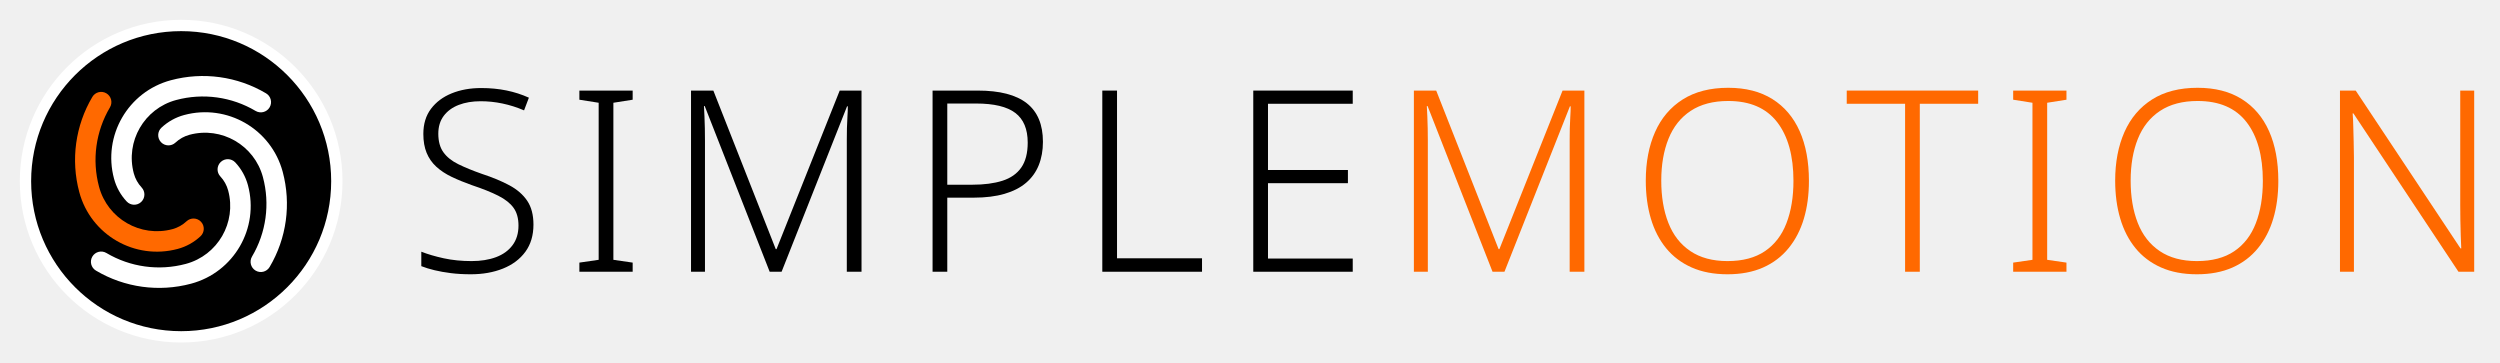
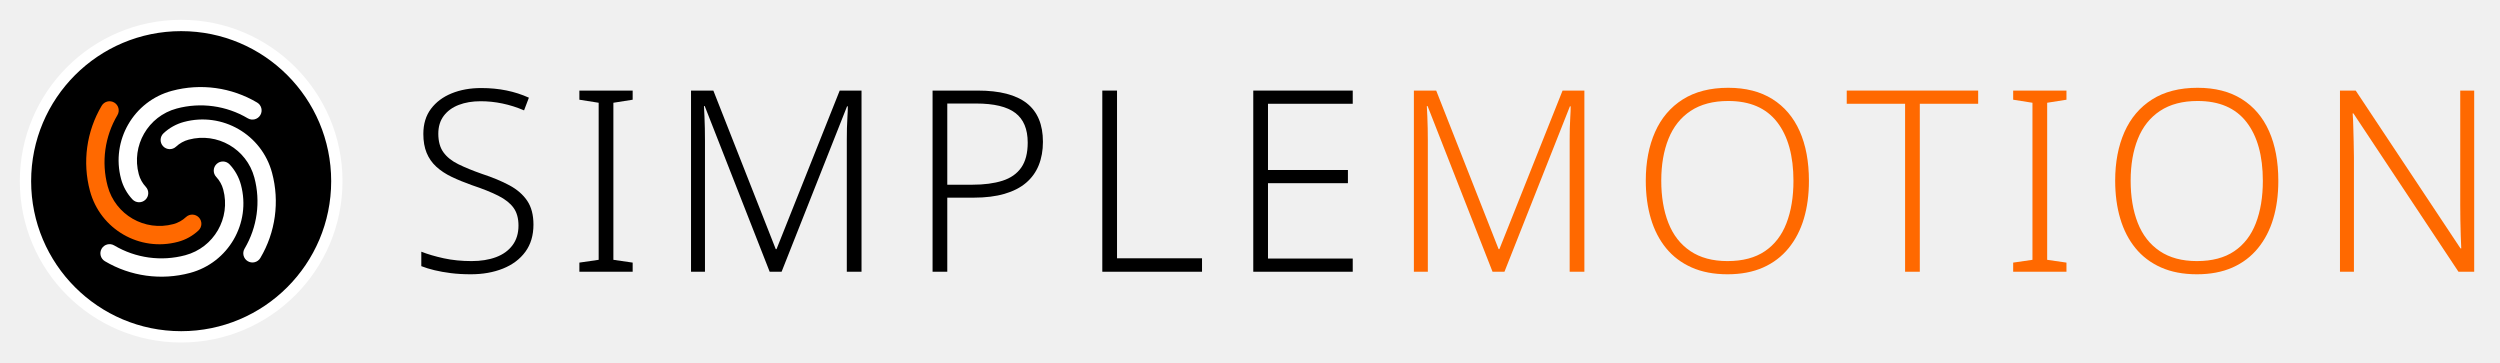
<svg xmlns="http://www.w3.org/2000/svg" version="1.1" width="690" height="100" viewBox="0 0 690 100">
  <svg x="0" y="0" width="100" height="100" viewBox="0 0 512 512">
    <circle cx="256" cy="256" r="220" fill="#000000" stroke="#ffffff" stroke-width="16" />
-     <g transform="translate(256, 256) scale(8.125) translate(-43, -160)">
+     <g transform="translate(256, 256) scale(7.272) translate(-43, -160)">
      <path d="m 33.53,163.538 a 9.322,9.322 0 0 1 -2.206,-3.966 13.983,13.983 0 0 1 9.888,-17.126 21.525,21.525 0 0 1 16.55,2.277 1.78,1.78 0 0 1 -1.816,3.063 17.964,17.964 0 0 0 -13.812,-1.9 10.422,10.422 0 0 0 -7.37,12.765 5.761,5.761 0 0 0 1.363,2.451 1.78,1.78 0 1 1 -2.597,2.436 z" fill="#ffffff" />
      <path d="m 46.37,169.578 a 9.322,9.322 0 0 1 -3.966,2.206 13.983,13.983 0 0 1 -17.126,-9.888 21.525,21.525 0 0 1 2.277,-16.55 1.78,1.78 0 0 1 3.063,1.816 17.964,17.964 0 0 0 -1.9,13.812 10.422,10.422 0 0 0 12.765,7.37 5.761,5.761 0 0 0 2.451,-1.363 1.78,1.78 0 1 1 2.436,2.597 z" fill="#ff6900" />
      <path d="m 52.41,156.739 a 9.322,9.322 0 0 1 2.206,3.966 13.983,13.983 0 0 1 -9.888,17.126 21.525,21.525 0 0 1 -16.55,-2.277 1.78,1.78 0 0 1 1.816,-3.063 17.964,17.964 0 0 0 13.812,1.9 10.422,10.422 0 0 0 7.37,-12.765 5.761,5.761 0 0 0 -1.363,-2.451 1.78,1.78 0 1 1 2.597,-2.436 z" fill="#ffffff" />
      <path d="m 39.57,150.699 a 9.322,9.322 0 0 1 3.966,-2.206 13.983,13.983 0 0 1 17.126,9.888 21.525,21.525 0 0 1 -2.277,16.55 1.78,1.78 0 0 1 -3.063,-1.816 17.964,17.964 0 0 0 1.9,-13.812 10.422,10.422 0 0 0 -12.765,-7.37 5.761,5.761 0 0 0 -2.451,1.363 1.78,1.78 0 1 1 -2.436,-2.597 z" fill="#ffffff" />
    </g>
  </svg>
  <g style="fill:#000000;stroke:none" transform="translate(112.500,75.000) scale(0.070028,-0.070028)">
    <path transform="translate(0,0)" d="M496 186Q496 122 464.0 78.5Q432 35 376.0 12.5Q320 -10 249 -10Q206 -10 170.5 -5.5Q135 -1 106.0 6.0Q77 13 54 22V79Q92 64 142.5 53.0Q193 42 252 42Q307 42 348.5 57.5Q390 73 413.5 104.5Q437 136 437 182Q437 225 417.5 252.0Q398 279 357.5 299.5Q317 320 254 341Q209 357 173.5 374.0Q138 391 113.0 414.0Q88 437 75.0 468.5Q62 500 62 543Q62 602 92.0 642.0Q122 682 173.5 703.0Q225 724 290 724Q343 724 389.5 714.5Q436 705 478 686L459 636Q417 654 374.0 663.0Q331 672 288 672Q239 672 201.5 657.5Q164 643 142.5 614.5Q121 586 121 544Q121 499 141.0 471.0Q161 443 199.5 424.0Q238 405 292 386Q356 365 401.5 340.5Q447 316 471.5 279.5Q496 243 496 186Z" />
    <path transform="translate(626,0)" d="M261 0H51V36L127 47V666L51 678V714H261V678L185 666V47L261 36Z" />
    <path transform="translate(1017,0)" d="M410 0 154 653H151Q152 635 153.0 612.5Q154 590 154.5 565.5Q155 541 155 515V0H100V714H188L434 89H437L686 714H772V0H714V521Q714 543 714.5 566.0Q715 589 716.5 611.0Q718 633 718 652H715L457 0Z" />
    <path transform="translate(1969,0)" d="M278 714Q408 714 471.5 664.0Q535 614 535 512Q535 461 518.5 420.0Q502 379 468.5 350.5Q435 322 383.5 307.0Q332 292 263 292H158V0H100V714ZM272 663H158V343H257Q326 343 375.0 358.5Q424 374 449.5 410.5Q475 447 475 509Q475 589 426.0 626.0Q377 663 272 663Z" />
    <path transform="translate(2638,0)" d="M100 0V714H158V53H493V0Z" />
    <path transform="translate(3233,0)" d="M492 0H100V714H492V662H158V401H473V349H158V52H492Z" />
  </g>
  <g style="fill:#ff6900;stroke:none" transform="translate(383.228,75.000) scale(0.070028,-0.070028)">
    <path transform="translate(0,0)" d="M410 0 154 653H151Q152 635 153.0 612.5Q154 590 154.5 565.5Q155 541 155 515V0H100V714H188L434 89H437L686 714H772V0H714V521Q714 543 714.5 566.0Q715 589 716.5 611.0Q718 633 718 652H715L457 0Z" />
    <path transform="translate(952,0)" d="M705 358Q705 276 685.0 209.0Q665 142 624.5 92.5Q584 43 524.0 16.5Q464 -10 384 -10Q303 -10 242.5 17.0Q182 44 142.0 93.0Q102 142 82.0 209.5Q62 277 62 359Q62 468 98.5 550.5Q135 633 207.5 679.0Q280 725 387 725Q490 725 561.0 680.5Q632 636 668.5 554.0Q705 472 705 358ZM123 359Q123 264 151.0 192.5Q179 121 237.5 81.5Q296 42 384 42Q474 42 531.5 81.0Q589 120 616.5 191.5Q644 263 644 358Q644 507 579.5 590.0Q515 673 387 673Q298 673 239.0 634.0Q180 595 151.5 524.0Q123 453 123 359Z" />
    <path transform="translate(1800,0)" d="M294 0H236V662H6V714H524V662H294Z" />
    <path transform="translate(2411,0)" d="M261 0H51V36L127 47V666L51 678V714H261V678L185 666V47L261 36Z" />
    <path transform="translate(2802,0)" d="M705 358Q705 276 685.0 209.0Q665 142 624.5 92.5Q584 43 524.0 16.5Q464 -10 384 -10Q303 -10 242.5 17.0Q182 44 142.0 93.0Q102 142 82.0 209.5Q62 277 62 359Q62 468 98.5 550.5Q135 633 207.5 679.0Q280 725 387 725Q490 725 561.0 680.5Q632 636 668.5 554.0Q705 472 705 358ZM123 359Q123 264 151.0 192.5Q179 121 237.5 81.5Q296 42 384 42Q474 42 531.5 81.0Q589 120 616.5 191.5Q644 263 644 358Q644 507 579.5 590.0Q515 673 387 673Q298 673 239.0 634.0Q180 595 151.5 524.0Q123 453 123 359Z" />
    <path transform="translate(3650,0)" d="M629 0H567L153 624H150Q152 598 152.5 570.0Q153 542 154.0 512.5Q155 483 155 451V0H100V714H162L575 92H578Q577 113 576.0 142.0Q575 171 574.5 202.5Q574 234 574 261V714H629Z" />
  </g>
</svg>
